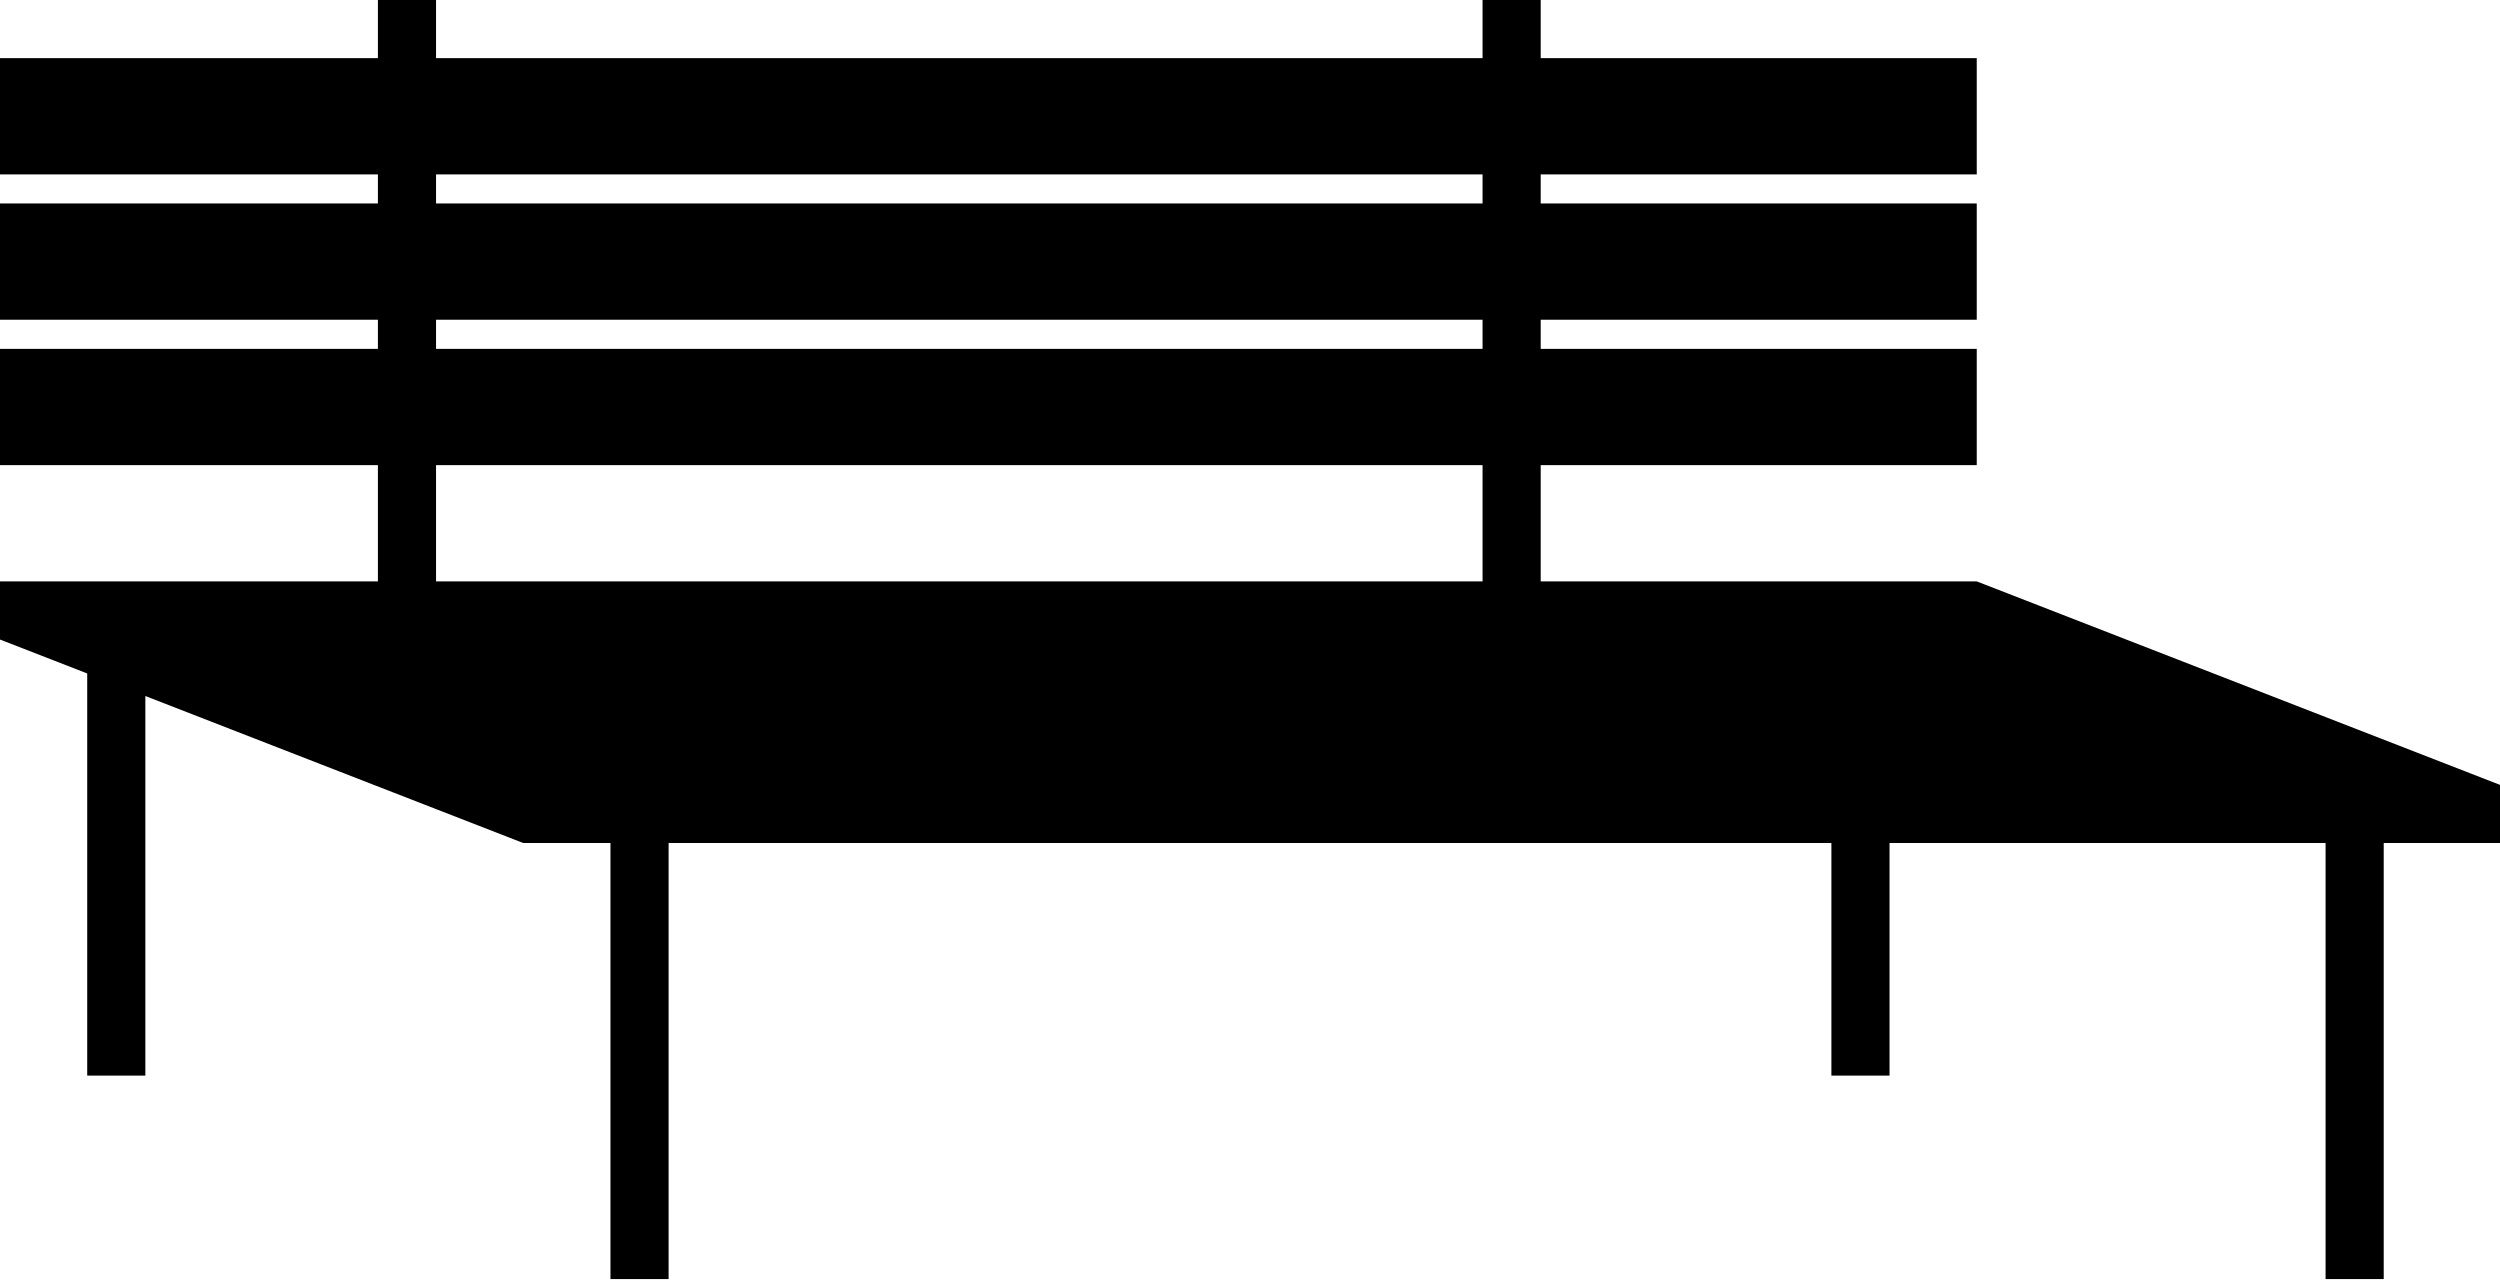
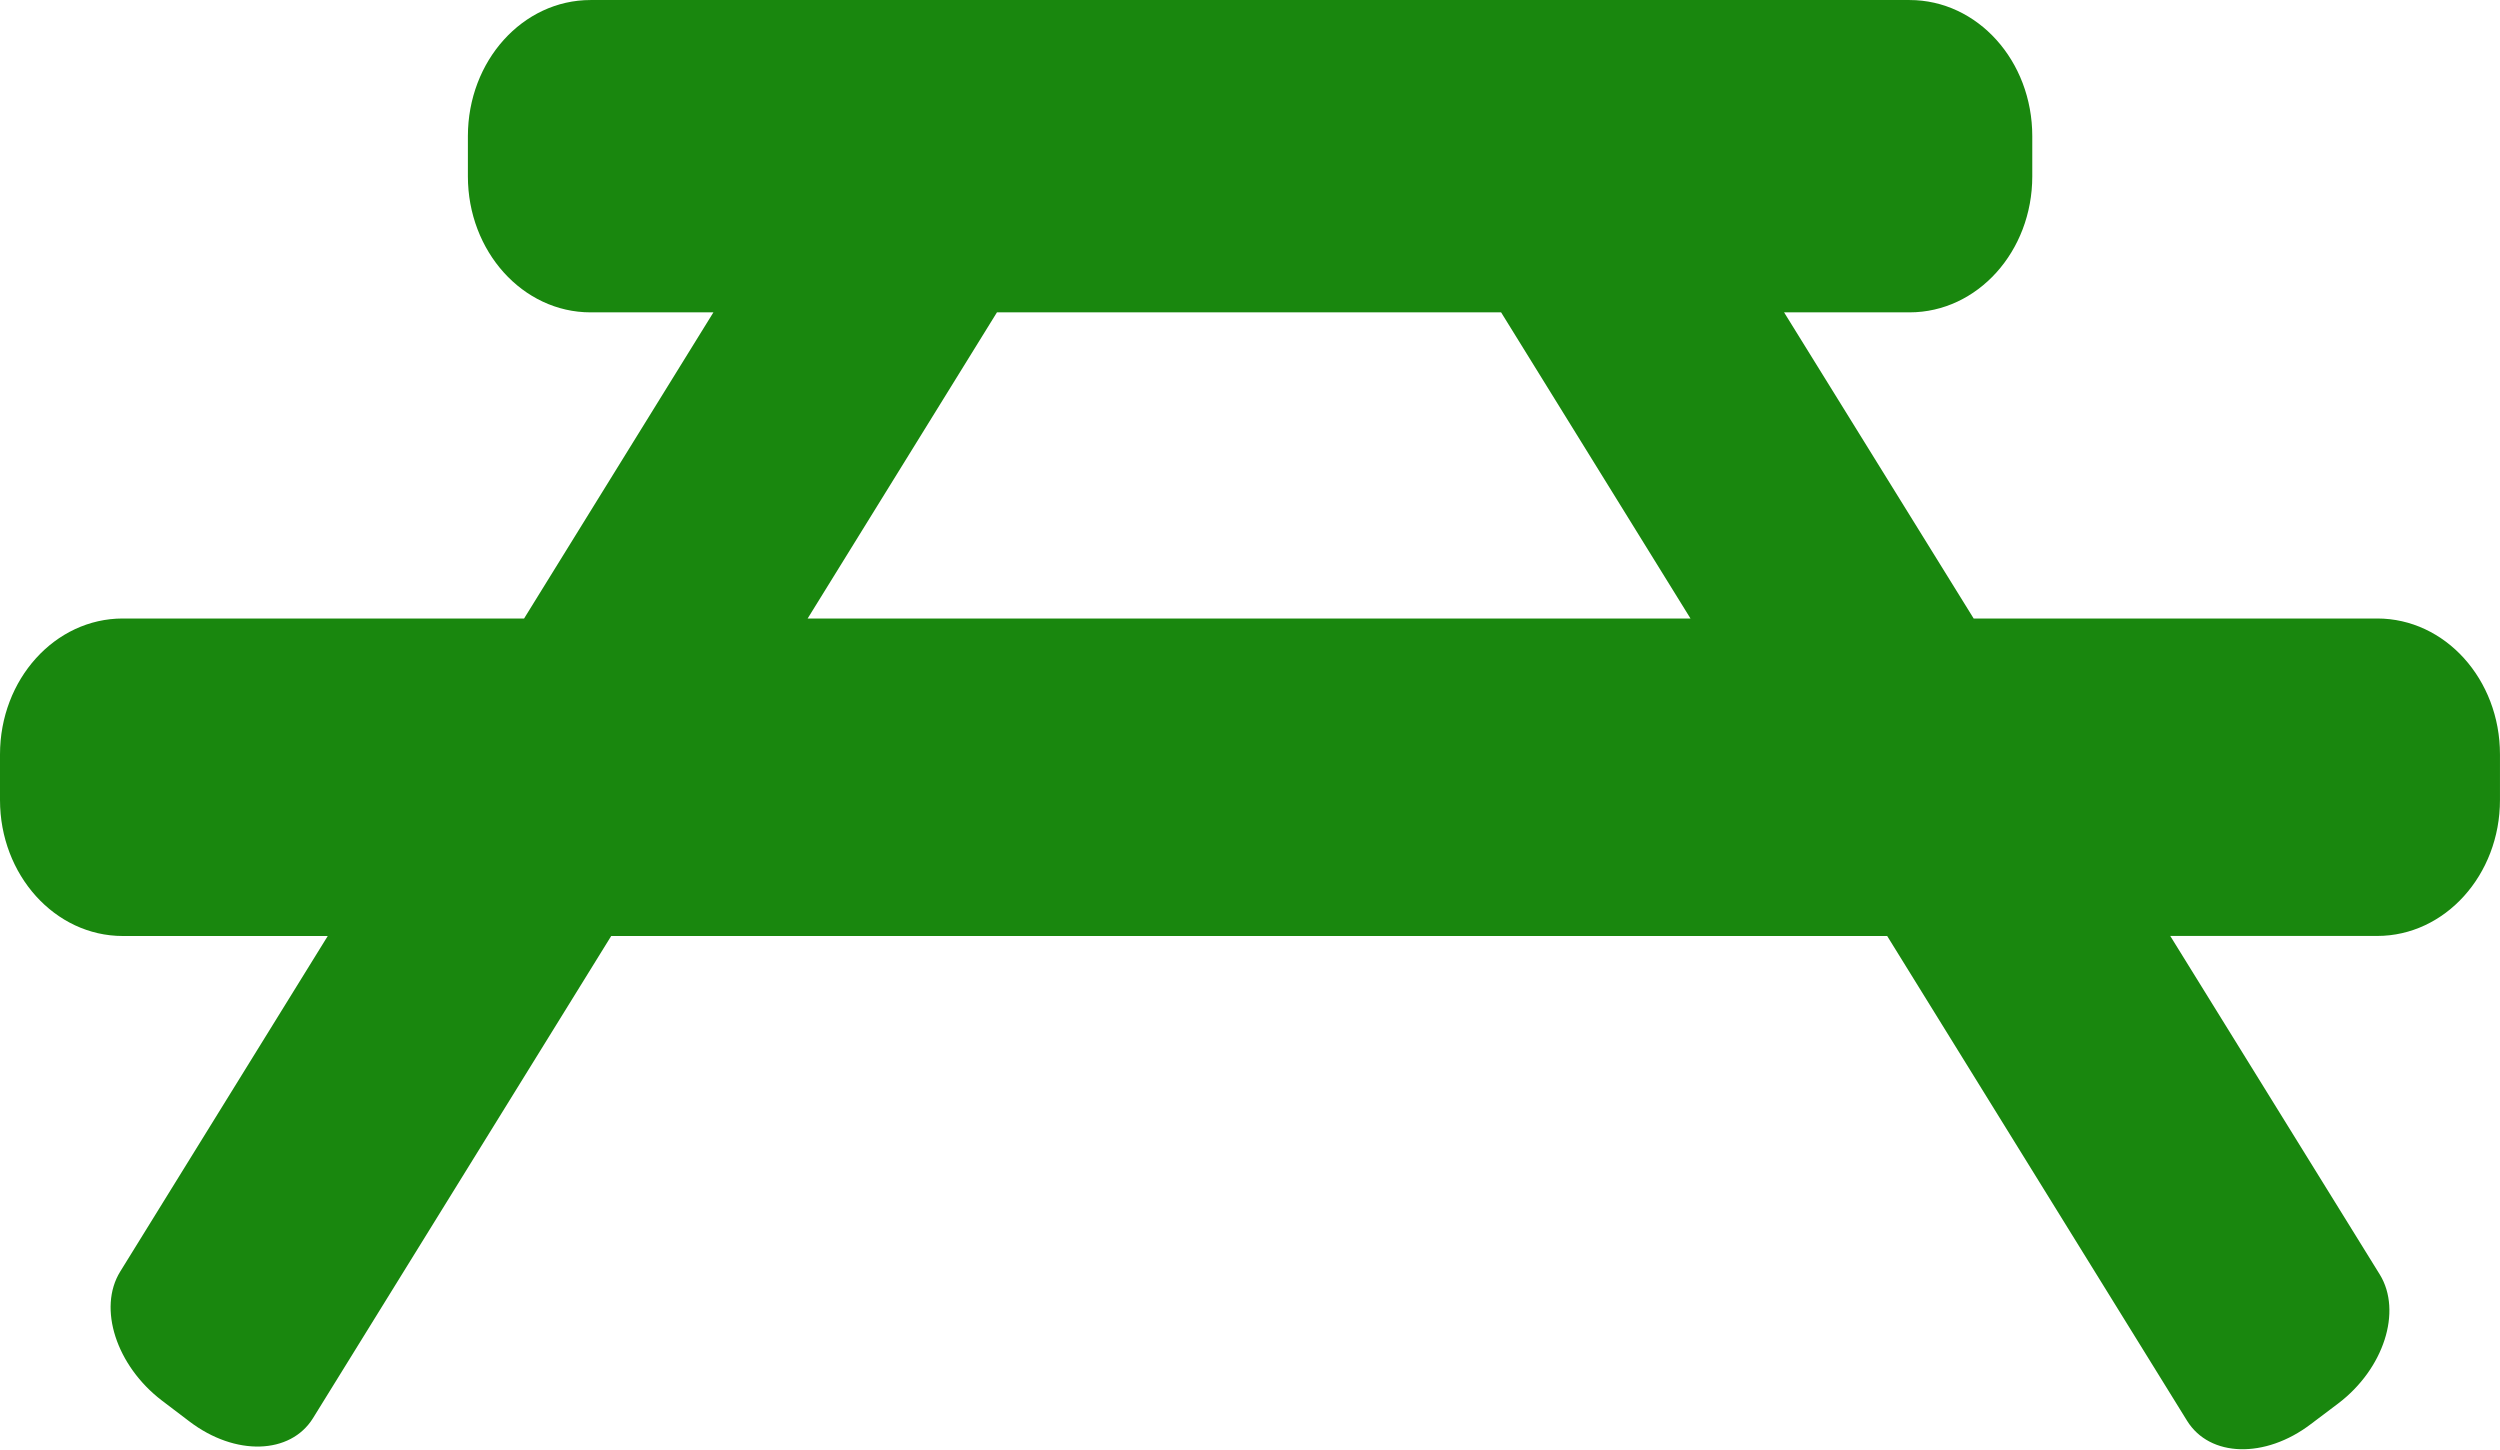
- <svg xmlns="http://www.w3.org/2000/svg" version="1.1" id="Bench" x="0px" y="0px" width="86px" height="44px" viewBox="7 27 86 44" enable-background="new 7 27 86 44" xml:space="preserve">
-   <path d="M75,47H60v-4h15v-4H60v-1h15v-4H60v-1h15v-4H60v-2h-2v2H22v-2h-2v2H7v4h13v1H7v4h13v1H7v4h13v4H7v2l3,1.167V64h2V50.943  L25,56h3v15h2V56h40v8h2v-8h15v15h2V56h4v-2L75,47z M22,33h36v1H22V33z M22,38h36v1H22V38z M22,43h36v4H22V43z" />
+ <svg xmlns="http://www.w3.org/2000/svg" version="1.1" id="Bench" x="0px" y="0px" width="90px" height="52.173px" viewBox="8.166 19.914 90 52.173" enable-background="new 8.166 19.914 90 52.173" xml:space="preserve">
+   <path fill="#19870E" d="M93.747,42.18H79.218l-6.825-11.021h4.515c2.448,0,4.42-2.195,4.42-4.895v-1.448  c0-2.713-1.972-4.901-4.42-4.901H29.426c-2.44,0-4.416,2.188-4.416,4.901v1.448c0,2.699,1.975,4.895,4.416,4.895h4.423L27.033,42.18  H12.585c-2.44,0-4.419,2.189-4.419,4.895v1.639c0,2.699,1.979,4.896,4.419,4.896h7.38l-7.471,12.08  c-0.816,1.318-0.139,3.393,1.502,4.645l0.993,0.754c1.646,1.252,3.634,1.189,4.446-0.123L30.17,53.609h45.934L86.9,71.061  c0.815,1.318,2.809,1.373,4.453,0.123l0.992-0.748c1.639-1.244,2.305-3.316,1.495-4.637l-7.545-12.191h7.451  c2.44,0,4.419-2.195,4.419-4.895v-1.639C98.166,44.369,96.188,42.18,93.747,42.18z M37.241,42.18l6.815-11.021h18.15l6.818,11.021  H37.241z" />
</svg>
